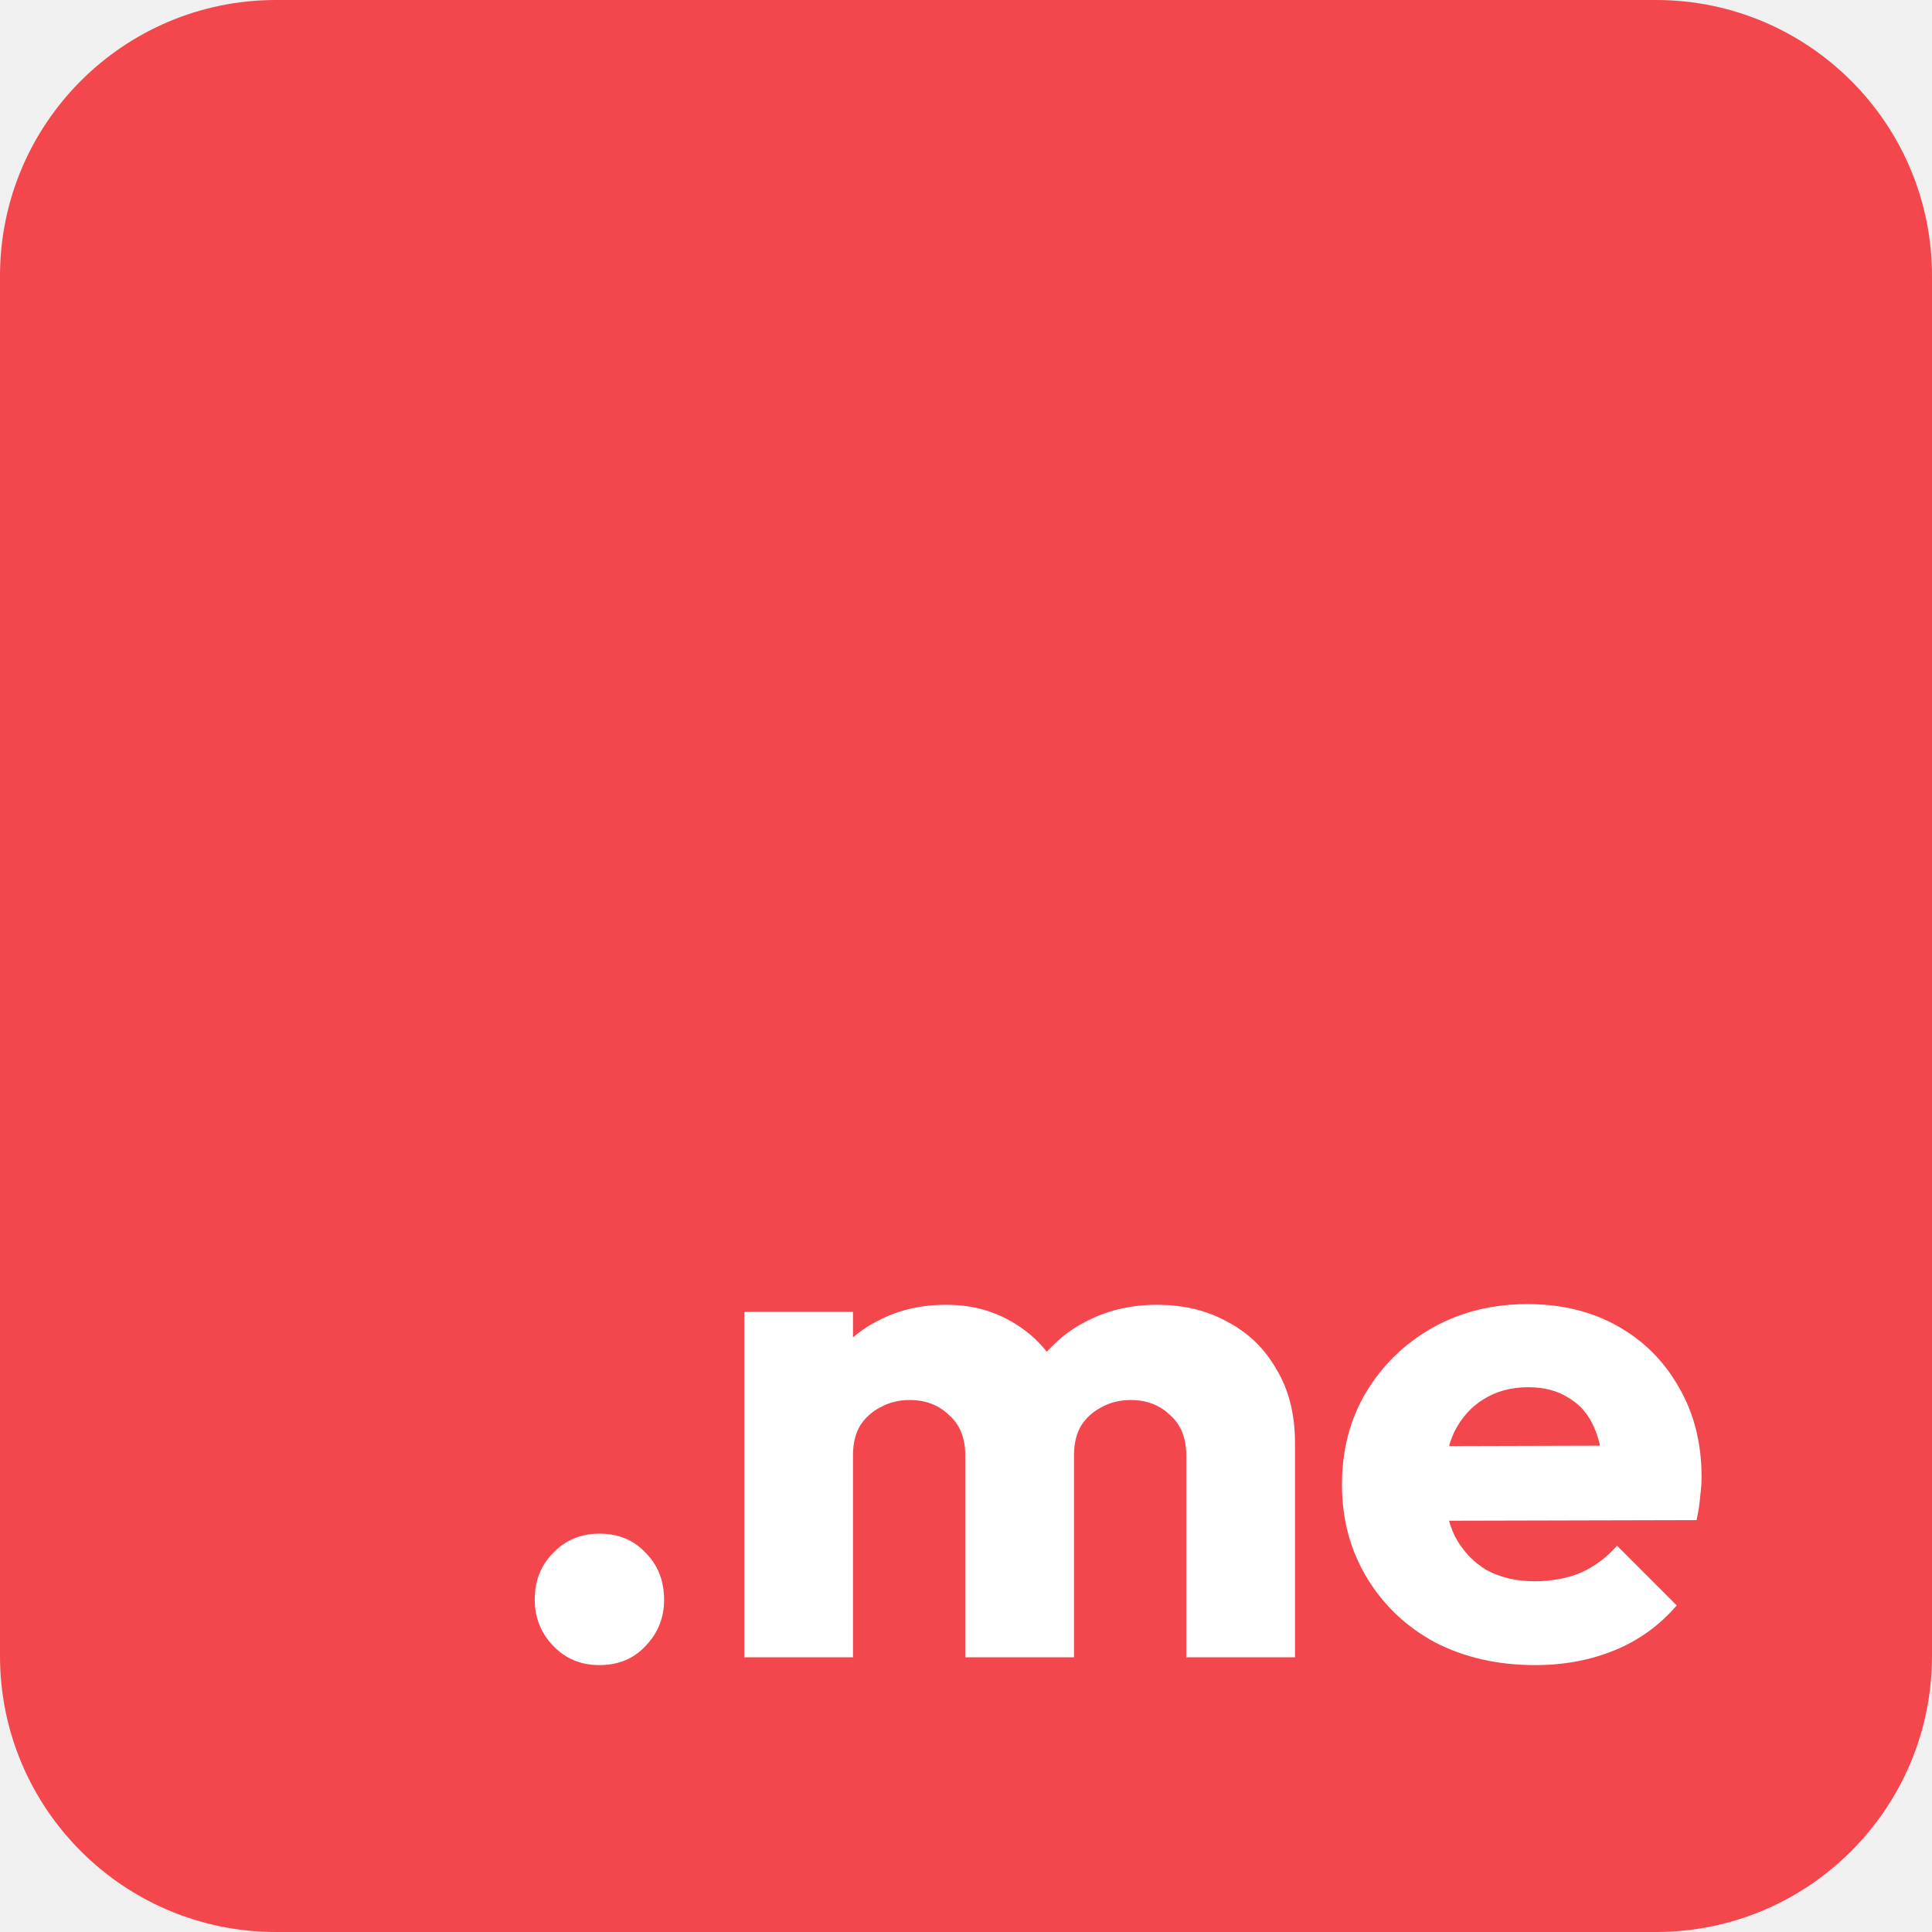
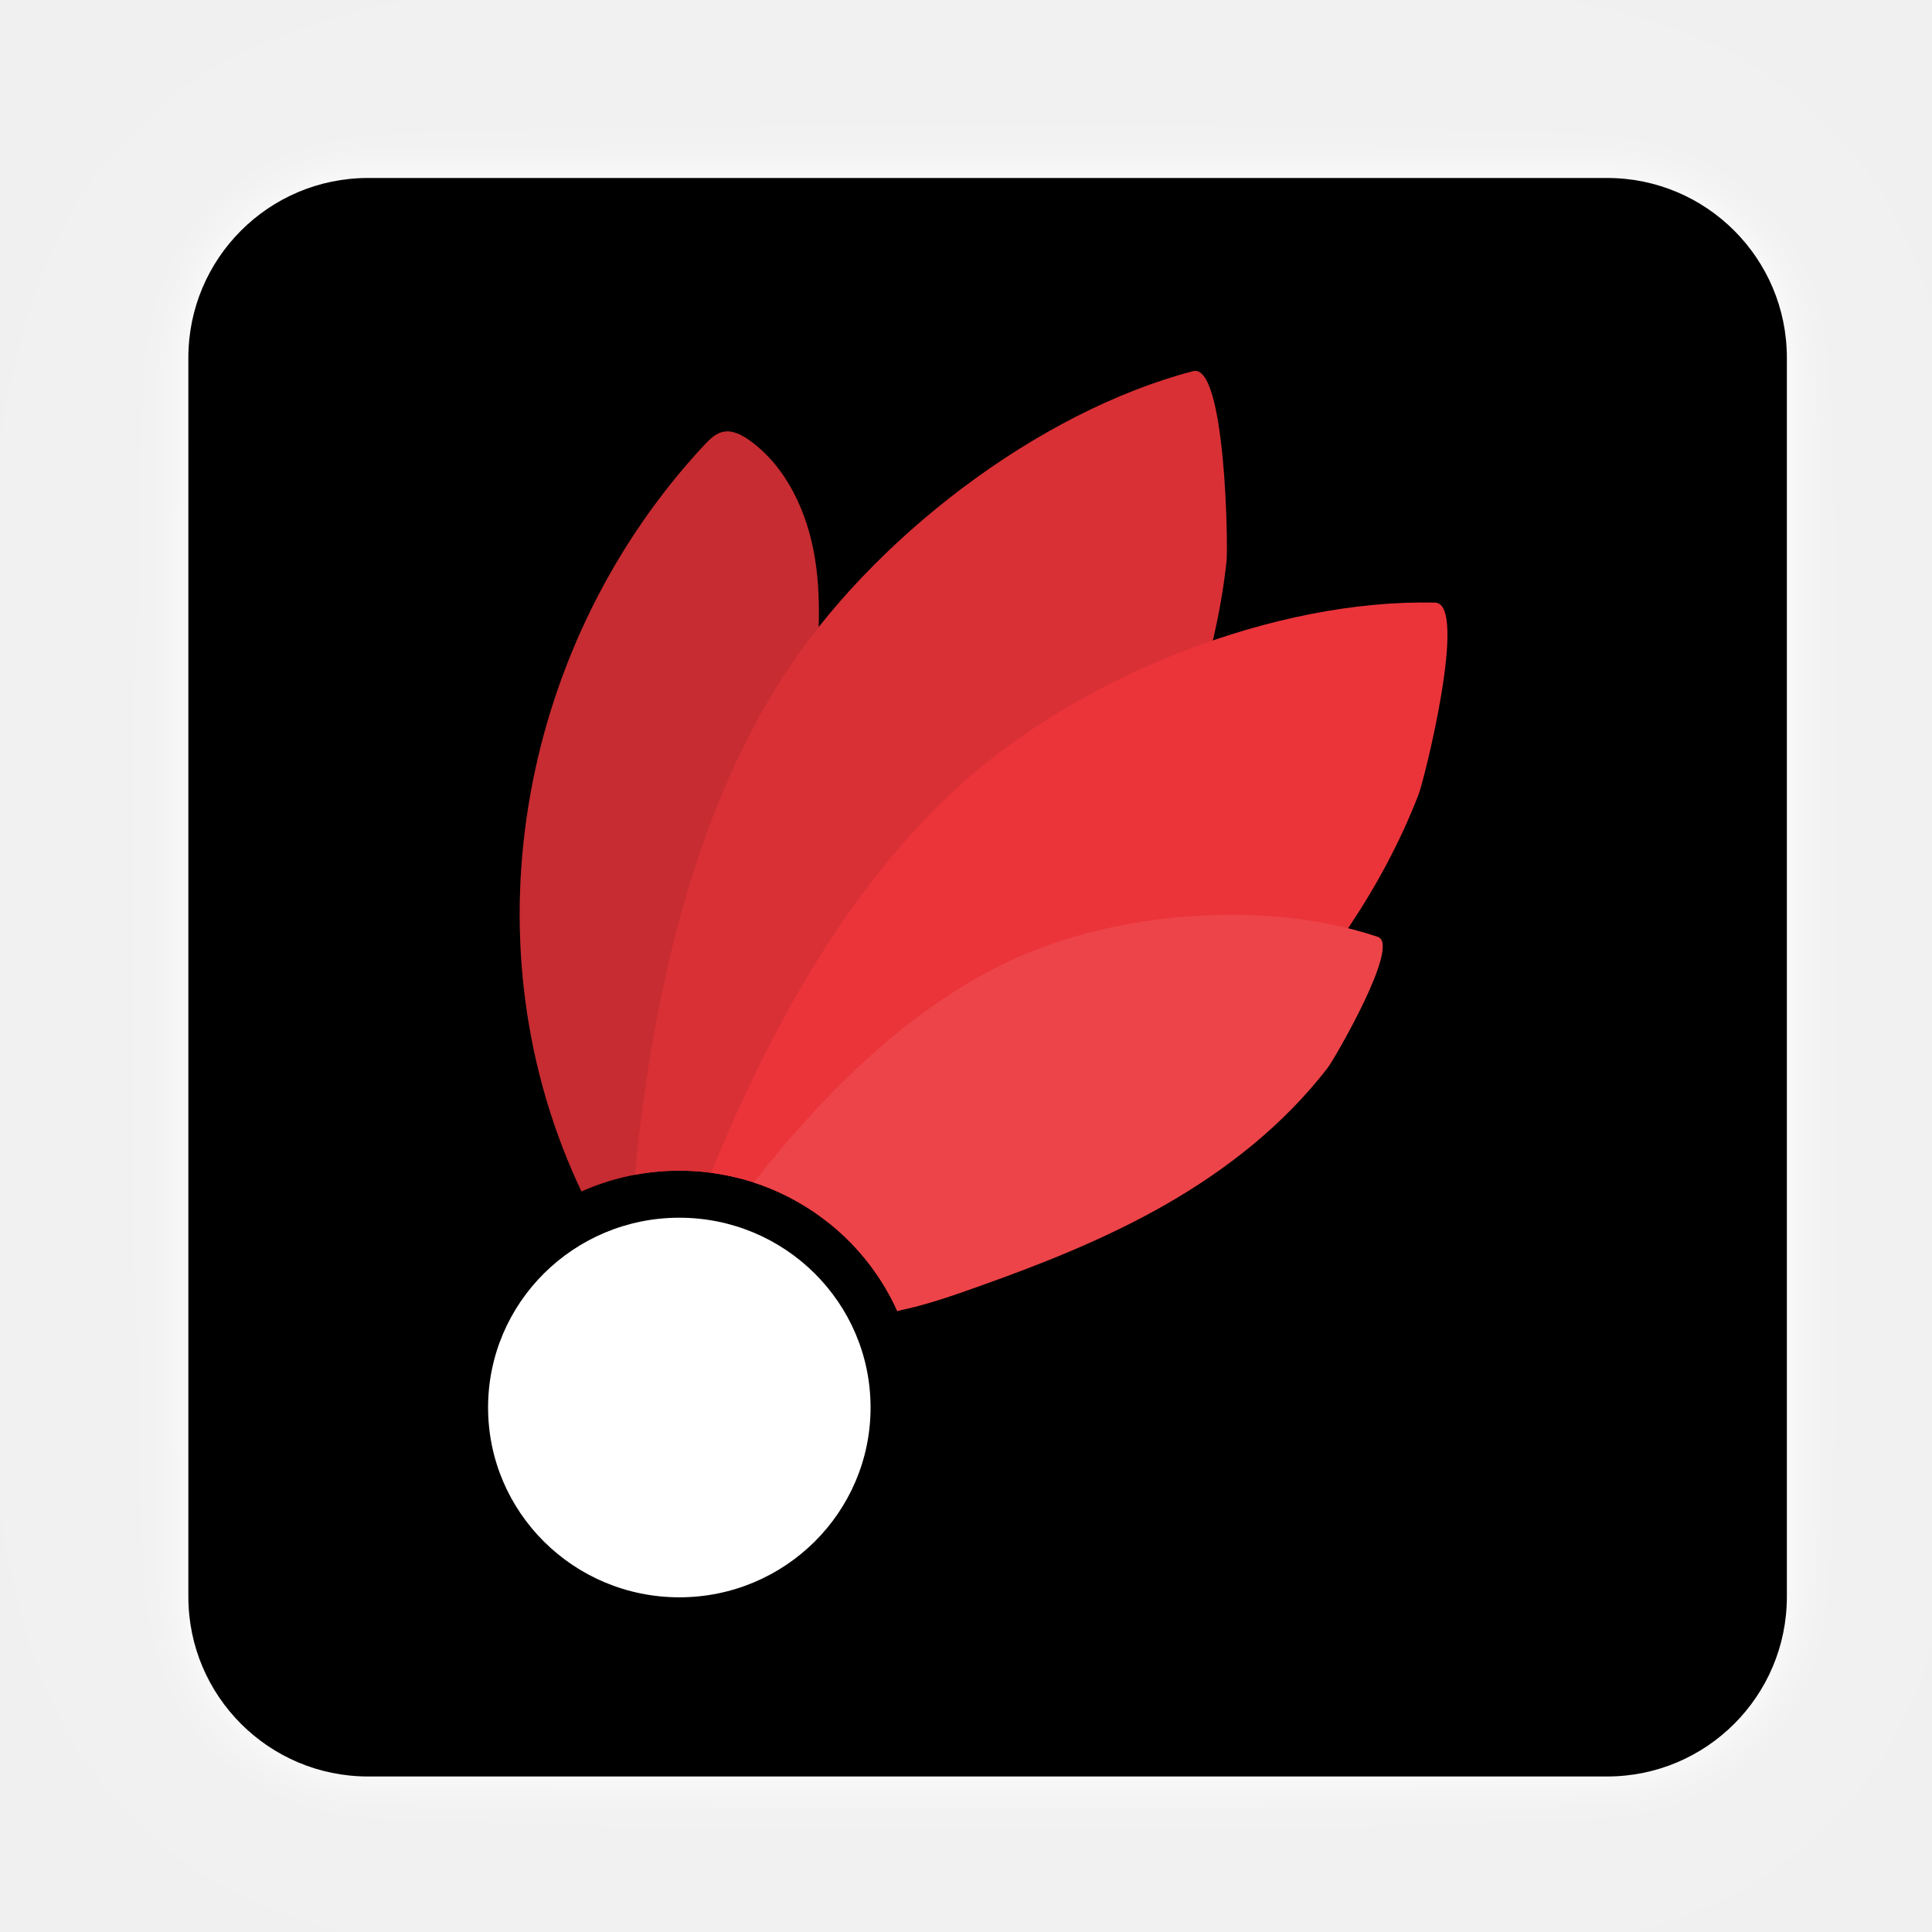
- <svg xmlns="http://www.w3.org/2000/svg" width="48" height="48" viewBox="0 0 48 48" fill="none">
-   <g clip-path="url(#clip0_11009_396)">
-     <path d="M0 6.857C0 3.07 3.07 0 6.857 0H41.143C44.93 0 48 3.07 48 6.857V41.143C48 44.93 44.93 48 41.143 48H6.857C3.07 48 0 44.93 0 41.143V6.857Z" fill="#F3474D" />
-     <path d="M38.143 41.369C37.213 41.369 36.384 41.181 35.654 40.804C34.936 40.416 34.371 39.88 33.959 39.197C33.547 38.515 33.341 37.744 33.341 36.884C33.341 36.025 33.541 35.26 33.941 34.589C34.353 33.906 34.906 33.371 35.601 32.982C36.295 32.594 37.078 32.4 37.949 32.4C38.797 32.4 39.544 32.582 40.191 32.947C40.839 33.312 41.345 33.818 41.71 34.465C42.087 35.113 42.275 35.855 42.275 36.69C42.275 36.843 42.263 37.008 42.24 37.185C42.228 37.349 42.198 37.544 42.151 37.767L34.753 37.785V35.931L41.004 35.913L39.838 36.69C39.827 36.196 39.75 35.79 39.609 35.472C39.468 35.142 39.256 34.895 38.973 34.73C38.702 34.554 38.367 34.465 37.967 34.465C37.543 34.465 37.172 34.566 36.854 34.766C36.548 34.954 36.307 35.225 36.13 35.578C35.966 35.931 35.883 36.361 35.883 36.867C35.883 37.373 35.972 37.809 36.148 38.173C36.337 38.526 36.596 38.803 36.925 39.003C37.266 39.191 37.667 39.286 38.126 39.286C38.549 39.286 38.932 39.215 39.273 39.074C39.615 38.921 39.915 38.697 40.174 38.403L41.657 39.886C41.233 40.38 40.721 40.751 40.121 40.998C39.52 41.245 38.861 41.369 38.143 41.369Z" fill="white" />
-     <path d="M18.491 41.175V32.594H21.192V41.175H18.491ZM23.982 41.175V36.16C23.982 35.725 23.846 35.39 23.576 35.154C23.317 34.907 22.993 34.783 22.605 34.783C22.334 34.783 22.093 34.842 21.881 34.96C21.669 35.066 21.498 35.219 21.369 35.419C21.251 35.619 21.192 35.866 21.192 36.16L20.15 35.702C20.15 35.019 20.297 34.436 20.592 33.953C20.886 33.459 21.286 33.083 21.792 32.824C22.299 32.553 22.869 32.417 23.505 32.417C24.105 32.417 24.641 32.553 25.112 32.824C25.594 33.094 25.977 33.471 26.259 33.953C26.542 34.436 26.683 35.013 26.683 35.684V41.175H23.982ZM29.473 41.175V36.16C29.473 35.725 29.338 35.39 29.067 35.154C28.808 34.907 28.484 34.783 28.096 34.783C27.825 34.783 27.584 34.842 27.372 34.96C27.16 35.066 26.989 35.219 26.86 35.419C26.742 35.619 26.683 35.866 26.683 36.16L25.13 35.949C25.153 35.219 25.324 34.595 25.642 34.077C25.971 33.547 26.401 33.141 26.93 32.859C27.472 32.565 28.078 32.417 28.749 32.417C29.408 32.417 29.991 32.559 30.497 32.841C31.015 33.112 31.421 33.506 31.715 34.024C32.021 34.53 32.174 35.142 32.174 35.86V41.175H29.473Z" fill="white" />
-     <path d="M14.892 41.369C14.433 41.369 14.051 41.21 13.745 40.892C13.439 40.575 13.286 40.192 13.286 39.745C13.286 39.274 13.439 38.886 13.745 38.579C14.051 38.262 14.433 38.103 14.892 38.103C15.363 38.103 15.746 38.262 16.04 38.579C16.346 38.886 16.499 39.274 16.499 39.745C16.499 40.192 16.346 40.575 16.04 40.892C15.746 41.21 15.363 41.369 14.892 41.369Z" fill="white" />
+ <svg xmlns="http://www.w3.org/2000/svg" width="86" height="86" viewBox="0 0 86 86" fill="none">
+   <g filter="url(#filter0_dd_8089_7847)">
+     <rect x="8.385" y="7.923" width="71.154" height="71.154" rx="8" fill="black" />
+     <path d="M25.884 53.034C27.213 52.441 28.686 52.111 30.238 52.111C31.135 52.111 32.007 52.221 32.839 52.429C33.244 52.51 33.645 52.611 34.039 52.734C34.758 45.526 35.477 38.319 36.194 31.111C36.401 29.038 36.608 26.934 36.279 24.876C35.95 22.818 35.013 20.778 33.357 19.597C33.007 19.347 32.584 19.131 32.169 19.227C31.839 19.304 31.58 19.564 31.343 19.818C23.282 28.474 20.672 41.598 25.698 52.638C25.758 52.77 25.82 52.903 25.884 53.034Z" fill="#EB343A" />
+     <path d="M25.884 53.034C27.213 52.441 28.686 52.111 30.238 52.111C31.135 52.111 32.007 52.221 32.839 52.429C33.244 52.51 33.645 52.611 34.039 52.734C34.758 45.526 35.477 38.319 36.194 31.111C36.401 29.038 36.608 26.934 36.279 24.876C35.95 22.818 35.013 20.778 33.357 19.597C33.007 19.347 32.584 19.131 32.169 19.227C31.839 19.304 31.58 19.564 31.343 19.818C23.282 28.474 20.672 41.598 25.698 52.638C25.758 52.77 25.82 52.903 25.884 53.034Z" fill="black" fill-opacity="0.16" />
+     <path d="M34.852 30.128C38.786 24.013 46.181 18.336 53.108 16.521C54.557 16.142 54.67 24.334 54.597 24.988C54.113 29.423 52.558 33.69 50.481 37.58C48.486 41.323 46.015 44.742 43.434 48.058L43.418 48.079C41.52 50.519 39.578 53.017 36.867 54.416C35.05 52.973 32.745 52.111 30.238 52.111C29.56 52.111 28.897 52.174 28.255 52.294C29.003 44.714 30.728 36.539 34.852 30.128Z" fill="#EB343A" />
+     <path d="M34.852 30.128C38.786 24.013 46.181 18.336 53.108 16.521C54.557 16.142 54.67 24.334 54.597 24.988C54.113 29.423 52.558 33.69 50.481 37.58C48.486 41.323 46.015 44.742 43.434 48.058L43.418 48.079C41.52 50.519 39.578 53.017 36.867 54.416C35.05 52.973 32.745 52.111 30.238 52.111C29.56 52.111 28.897 52.174 28.255 52.294C29.003 44.714 30.728 36.539 34.852 30.128Z" fill="black" fill-opacity="0.08" />
+     <path d="M42.849 34.849C48.195 30.061 56.755 26.656 63.882 26.825C65.372 26.86 63.386 34.761 63.146 35.364C61.548 39.497 58.962 43.167 55.971 46.33C53.097 49.368 49.84 51.973 46.511 54.446C44.445 55.982 42.335 57.551 39.945 58.365C38.474 55.092 35.372 52.699 31.663 52.205C34.259 45.802 37.801 39.368 42.849 34.849Z" fill="#EB343A" />
+     <path d="M45.014 42.744C49.711 40.559 56.382 40.038 61.334 41.704C62.368 42.053 59.391 47.145 59.113 47.514C57.161 50.055 54.615 52.058 51.887 53.618C49.267 55.117 46.465 56.231 43.64 57.237C42.426 57.669 41.191 58.107 39.94 58.354C38.726 55.66 36.406 53.564 33.553 52.635C36.684 48.654 40.503 44.84 45.014 42.744Z" fill="#EB343A" />
+     <path d="M45.014 42.744C49.711 40.559 56.382 40.038 61.334 41.704C62.368 42.053 59.391 47.145 59.113 47.514C57.161 50.055 54.615 52.058 51.887 53.618C49.267 55.117 46.465 56.231 43.64 57.237C42.426 57.669 41.191 58.107 39.94 58.354C38.726 55.66 36.406 53.564 33.553 52.635C36.684 48.654 40.503 44.84 45.014 42.744Z" fill="white" fill-opacity="0.08" />
+     <path d="M30.239 71.102C34.941 71.102 38.752 67.319 38.752 62.654C38.752 57.988 34.941 54.205 30.239 54.205C25.537 54.205 21.726 57.988 21.726 62.654C21.726 67.319 25.537 71.102 30.239 71.102Z" fill="white" />
  </g>
  <defs>
-     <clipPath id="clip0_11009_396">
-       <rect width="48" height="48" fill="white" />
-     </clipPath>
+     <filter id="filter0_dd_8089_7847" x="-15.615" y="-16.077" width="119.154" height="119.154" filterUnits="userSpaceOnUse" color-interpolation-filters="sRGB">
+       <feFlood flood-opacity="0" result="BackgroundImageFix" />
+       <feColorMatrix in="SourceAlpha" type="matrix" values="0 0 0 0 0 0 0 0 0 0 0 0 0 0 0 0 0 0 127 0" result="hardAlpha" />
+       <feOffset />
+       <feGaussianBlur stdDeviation="12" />
+       <feComposite in2="hardAlpha" operator="out" />
+       <feColorMatrix type="matrix" values="0 0 0 0 1 0 0 0 0 1 0 0 0 0 1 0 0 0 0.25 0" />
+       <feBlend mode="normal" in2="BackgroundImageFix" result="effect1_dropShadow_8089_7847" />
+       <feColorMatrix in="SourceAlpha" type="matrix" values="0 0 0 0 0 0 0 0 0 0 0 0 0 0 0 0 0 0 127 0" result="hardAlpha" />
+       <feOffset />
+       <feGaussianBlur stdDeviation="1" />
+       <feComposite in2="hardAlpha" operator="out" />
+       <feColorMatrix type="matrix" values="0 0 0 0 1 0 0 0 0 1 0 0 0 0 1 0 0 0 1 0" />
+       <feBlend mode="normal" in2="effect1_dropShadow_8089_7847" result="effect2_dropShadow_8089_7847" />
+       <feBlend mode="normal" in="SourceGraphic" in2="effect2_dropShadow_8089_7847" result="shape" />
+     </filter>
  </defs>
</svg>
